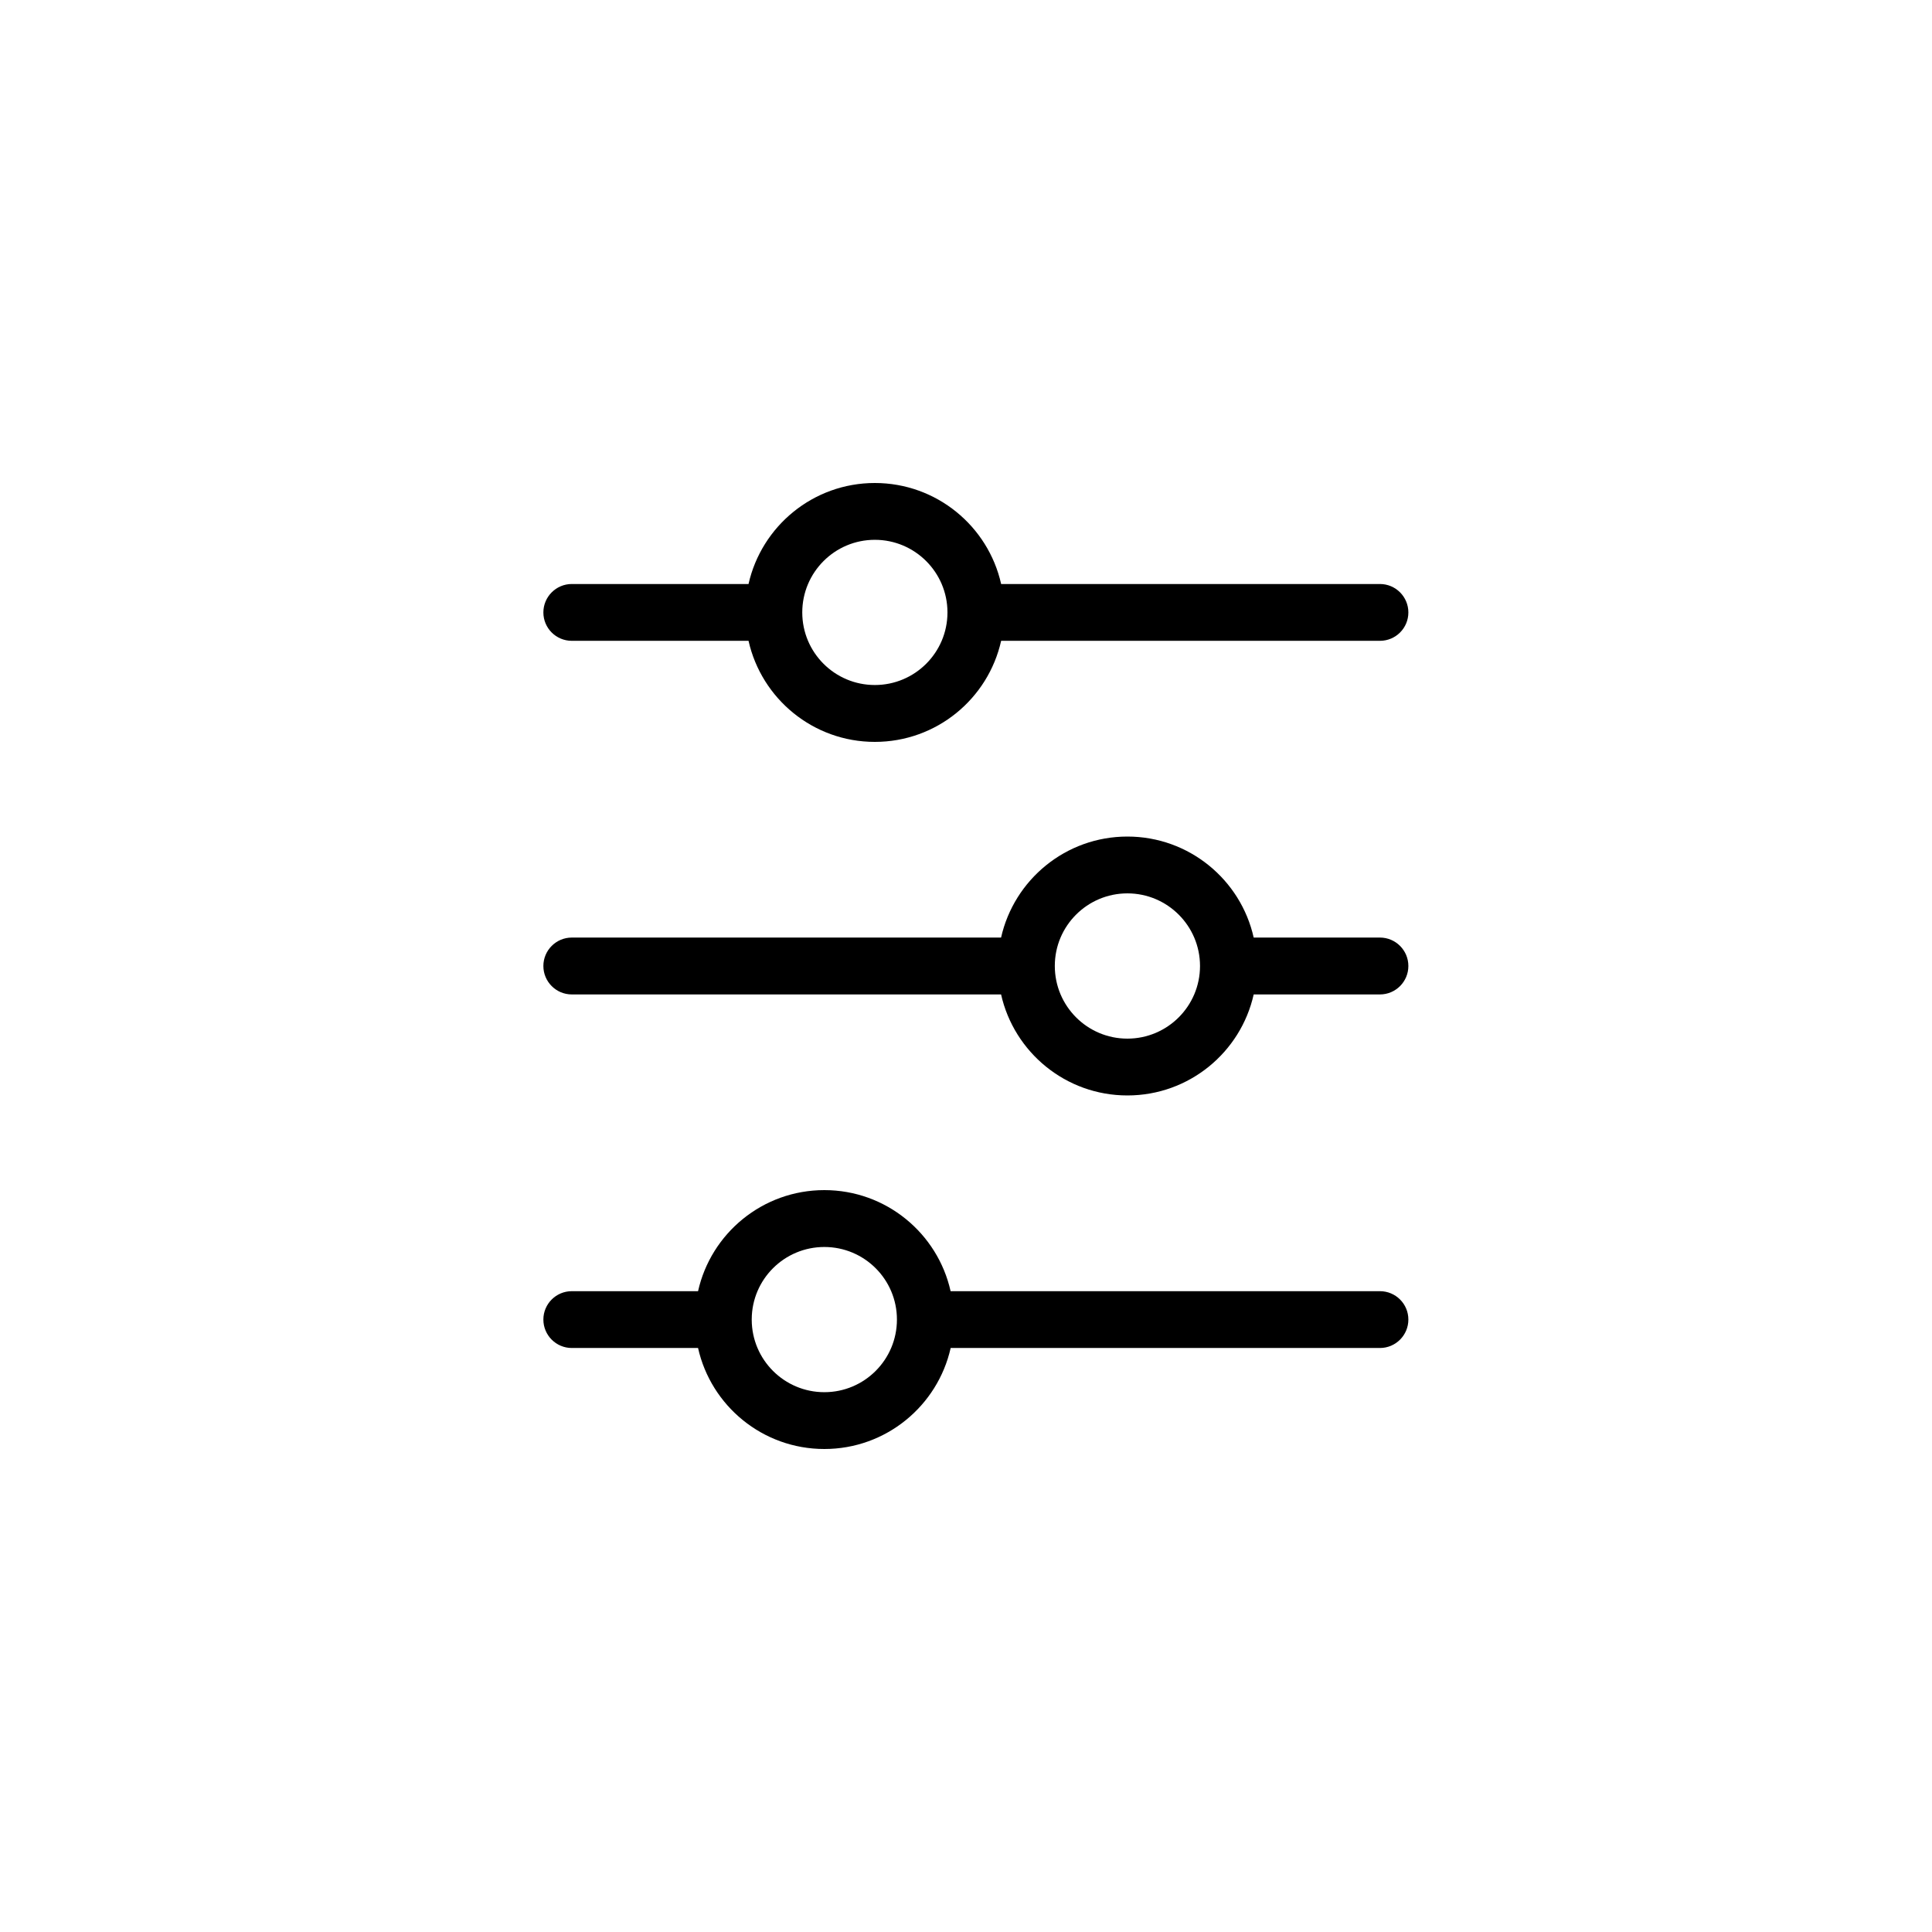
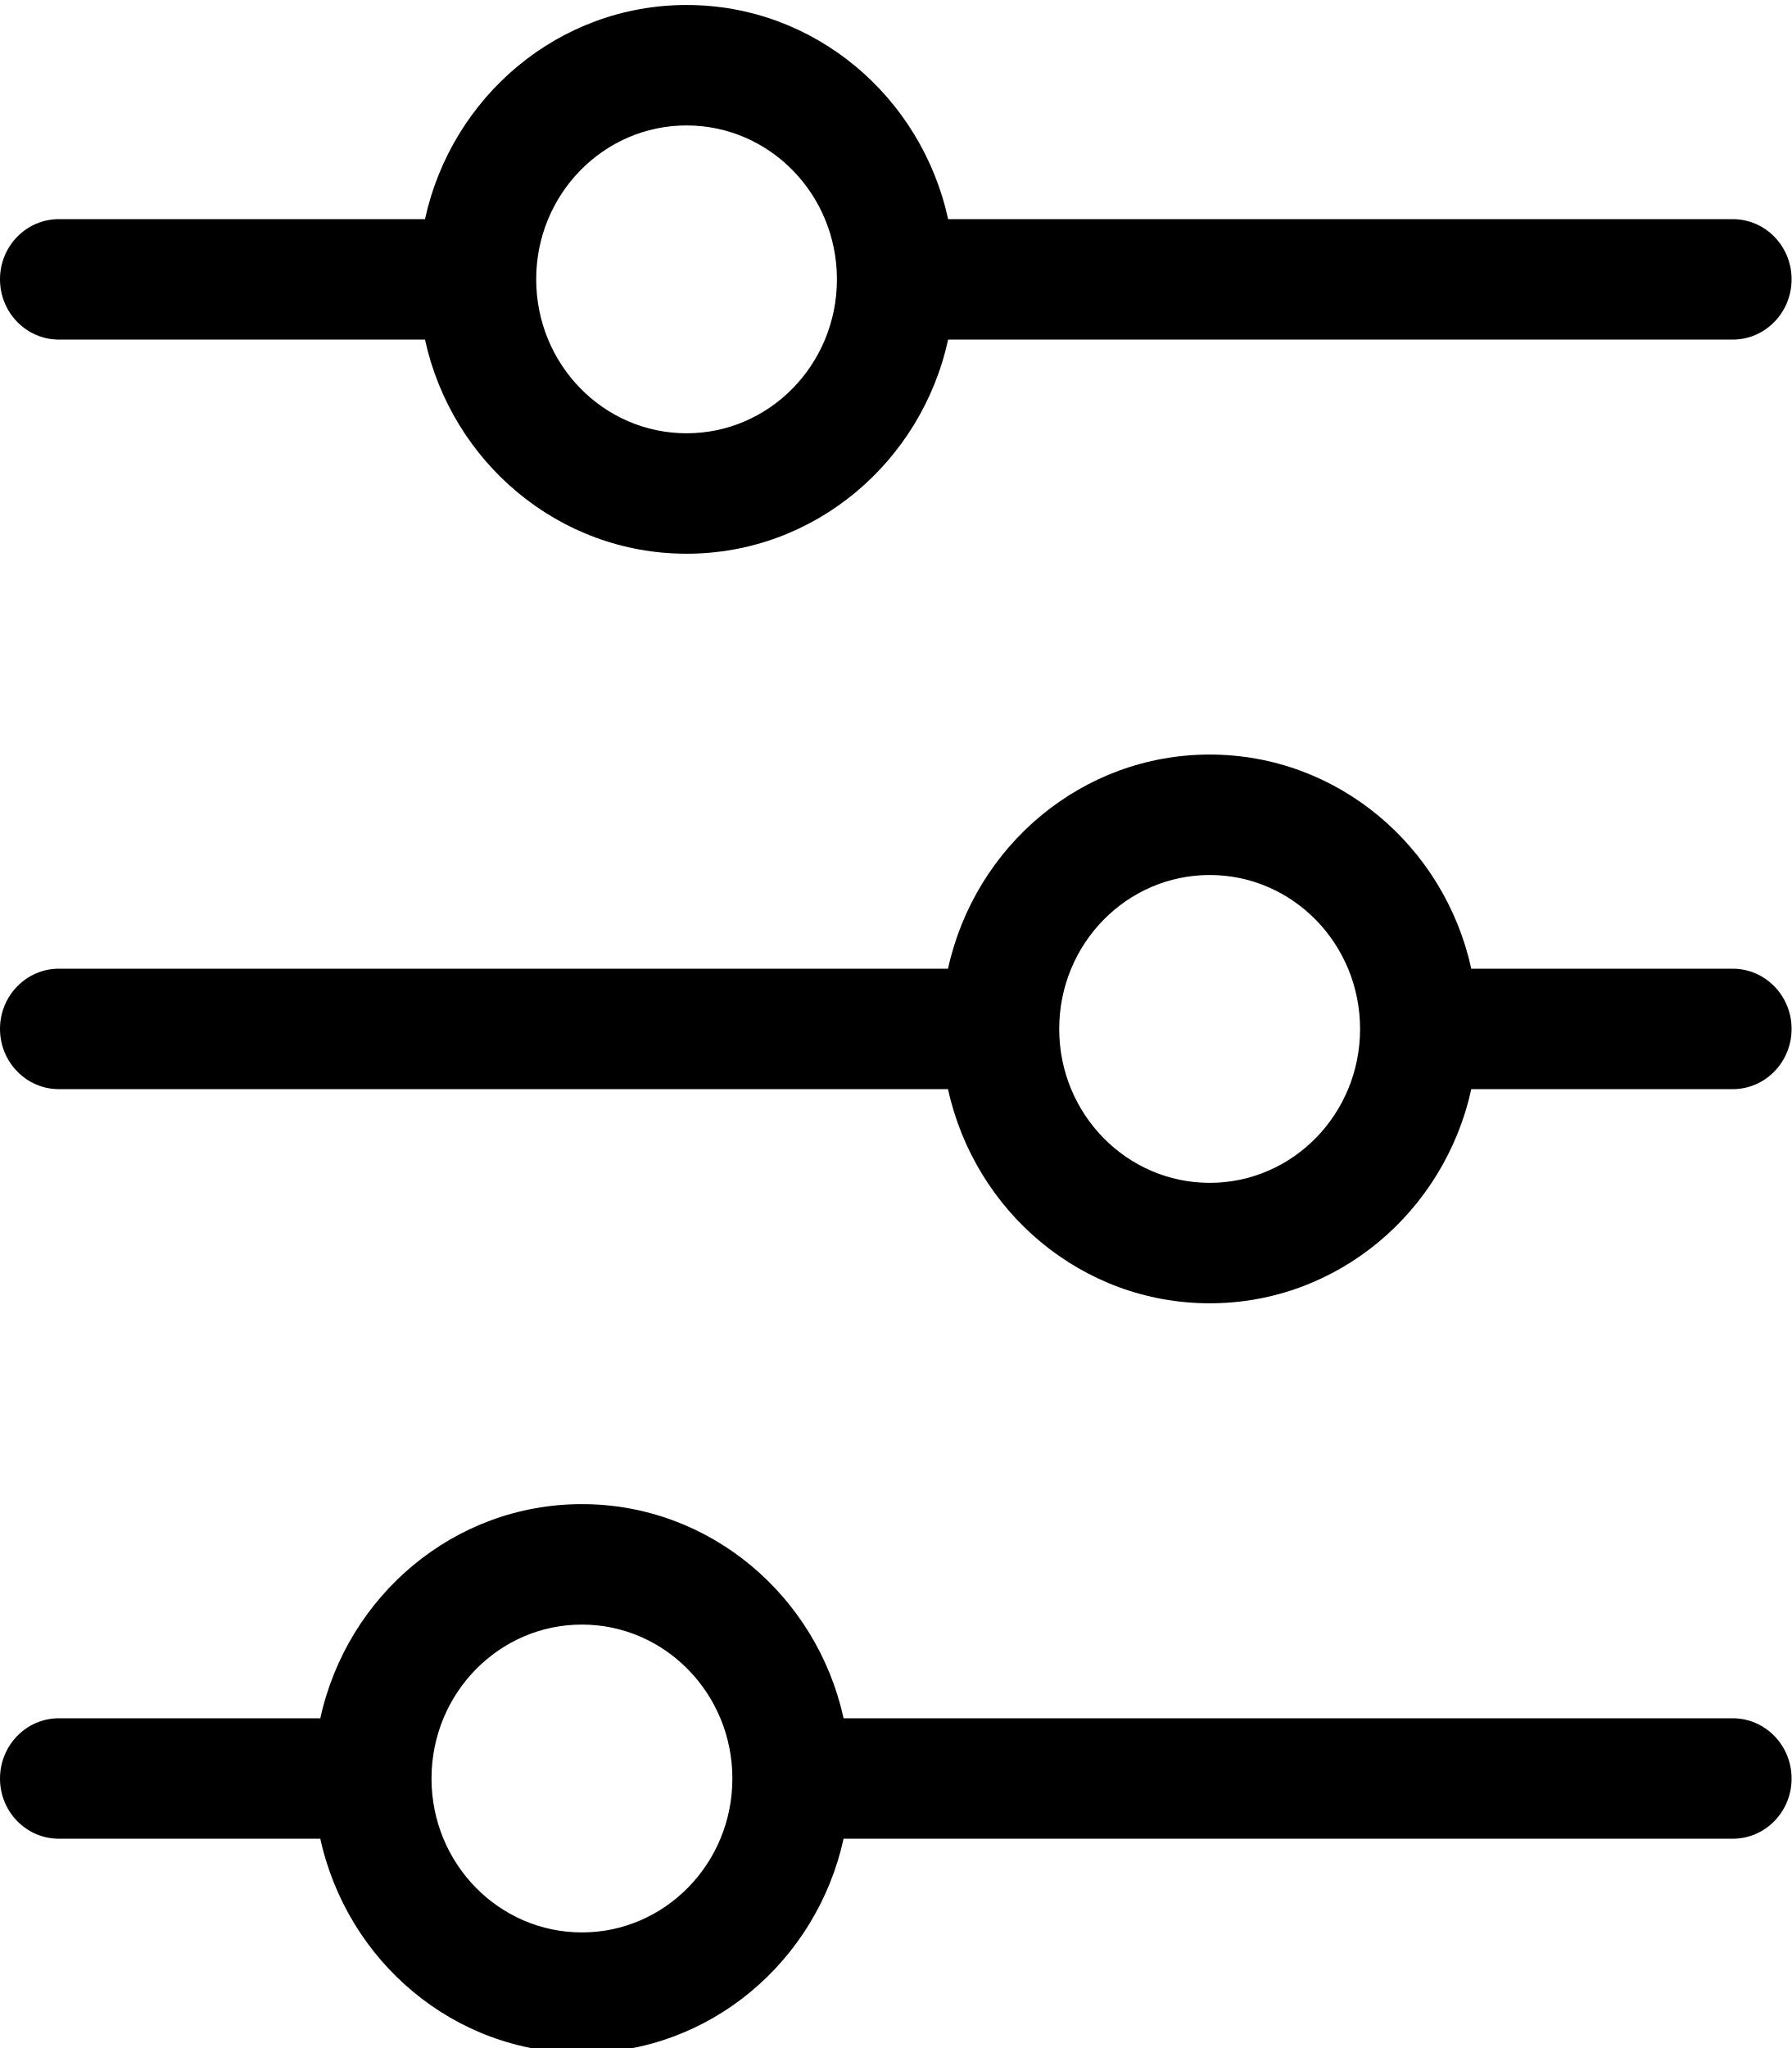
- <svg xmlns="http://www.w3.org/2000/svg" viewBox="0 0 32 32" fill="currentColor">
-   <path fill-rule="evenodd" clip-rule="evenodd" d="M15.693 10.147L15.693 10.144L15.693 10.14C15.691 9.478 15.153 8.941 14.49 8.941C13.826 8.941 13.288 9.48 13.288 10.144C13.288 10.808 13.826 11.346 14.49 11.346C15.153 11.346 15.691 10.81 15.693 10.147ZM16.582 10.614C16.368 11.572 15.513 12.288 14.49 12.288C13.468 12.288 12.613 11.572 12.398 10.614H9.471C9.211 10.614 9 10.404 9 10.144C9 9.884 9.211 9.673 9.471 9.673H12.398C12.613 8.716 13.468 8 14.49 8C15.512 8 16.368 8.716 16.582 9.673H22.856C23.116 9.673 23.327 9.884 23.327 10.144C23.327 10.404 23.116 10.614 22.856 10.614H16.582ZM22.856 16.471C23.116 16.471 23.327 16.26 23.327 16C23.327 15.74 23.116 15.529 22.856 15.529H20.765C20.551 14.572 19.695 13.856 18.673 13.856C17.651 13.856 16.796 14.572 16.581 15.529H9.471C9.211 15.529 9 15.74 9 16C9 16.26 9.211 16.471 9.471 16.471H16.581C16.796 17.428 17.651 18.144 18.673 18.144C19.696 18.144 20.551 17.428 20.765 16.471H22.856ZM17.471 16L17.471 15.998C17.471 15.335 18.01 14.797 18.673 14.797C19.337 14.797 19.876 15.336 19.876 16C19.876 16.664 19.337 17.203 18.673 17.203C18.009 17.203 17.471 16.664 17.471 16ZM22.856 22.327C23.116 22.327 23.327 22.116 23.327 21.856C23.327 21.596 23.116 21.386 22.856 21.386H15.745C15.531 20.428 14.676 19.712 13.654 19.712C12.631 19.712 11.776 20.428 11.562 21.386H9.471C9.211 21.386 9 21.596 9 21.856C9 22.116 9.211 22.327 9.471 22.327H11.562C11.776 23.284 12.631 24 13.654 24C14.676 24 15.531 23.284 15.746 22.327H22.856ZM12.451 21.862C12.454 22.523 12.991 23.059 13.654 23.059C14.318 23.059 14.856 22.52 14.856 21.856C14.856 21.192 14.318 20.654 13.654 20.654C12.991 20.654 12.454 21.189 12.451 21.85C12.451 21.852 12.451 21.854 12.451 21.856C12.451 21.858 12.451 21.86 12.451 21.862Z" fill="currentColor" />
+ <svg xmlns="http://www.w3.org/2000/svg" viewBox="0 0 14 16" fill="currentColor">
+   <path fill-rule="evenodd" clip-rule="evenodd" d="M6.54 2.186L6.54 2.182L6.54 2.179C6.538 1.516 6.013 0.98 5.365 0.98C4.716 0.98 4.19 1.518 4.19 2.182C4.19 2.847 4.716 3.385 5.365 3.385C6.013 3.385 6.538 2.848 6.54 2.186ZM7.409 2.653C7.2 3.611 6.364 4.326 5.365 4.326C4.366 4.326 3.53 3.611 3.321 2.653H0.46C0.206 2.653 0 2.442 0 2.182C0 1.922 0.206 1.712 0.46 1.712H3.321C3.53 0.754 4.366 0.039 5.365 0.039C6.364 0.039 7.2 0.754 7.409 1.712H13.54C13.794 1.712 14 1.922 14 2.182C14 2.442 13.794 2.653 13.54 2.653H7.409ZM13.54 8.509C13.794 8.509 14 8.298 14 8.038C14 7.779 13.794 7.568 13.54 7.568H11.497C11.287 6.61 10.451 5.895 9.453 5.895C8.454 5.895 7.618 6.61 7.408 7.568H0.46C0.206 7.568 0 7.779 0 8.038C0 8.298 0.206 8.509 0.46 8.509H7.408C7.618 9.467 8.454 10.182 9.453 10.182C10.452 10.182 11.287 9.467 11.497 8.509H13.54ZM8.277 8.039L8.277 8.037C8.278 7.373 8.804 6.836 9.453 6.836C10.102 6.836 10.628 7.374 10.628 8.039C10.628 8.703 10.102 9.241 9.453 9.241C8.804 9.241 8.277 8.703 8.277 8.039ZM13.54 14.365C13.794 14.365 14 14.155 14 13.895C14 13.635 13.794 13.424 13.54 13.424H6.592C6.382 12.466 5.546 11.751 4.547 11.751C3.548 11.751 2.713 12.466 2.503 13.424H0.46C0.206 13.424 0 13.635 0 13.895C0 14.155 0.206 14.365 0.46 14.365H2.503C2.713 15.323 3.548 16.039 4.547 16.039C5.546 16.039 6.382 15.323 6.592 14.365H13.54ZM3.372 13.889C3.375 13.227 3.9 12.692 4.547 12.692C5.196 12.692 5.723 13.231 5.723 13.895C5.723 14.559 5.196 15.097 4.547 15.097C3.9 15.097 3.375 14.562 3.372 13.901C3.372 13.899 3.372 13.897 3.372 13.895C3.372 13.893 3.372 13.891 3.372 13.889Z" fill="currentColor" />
</svg>
